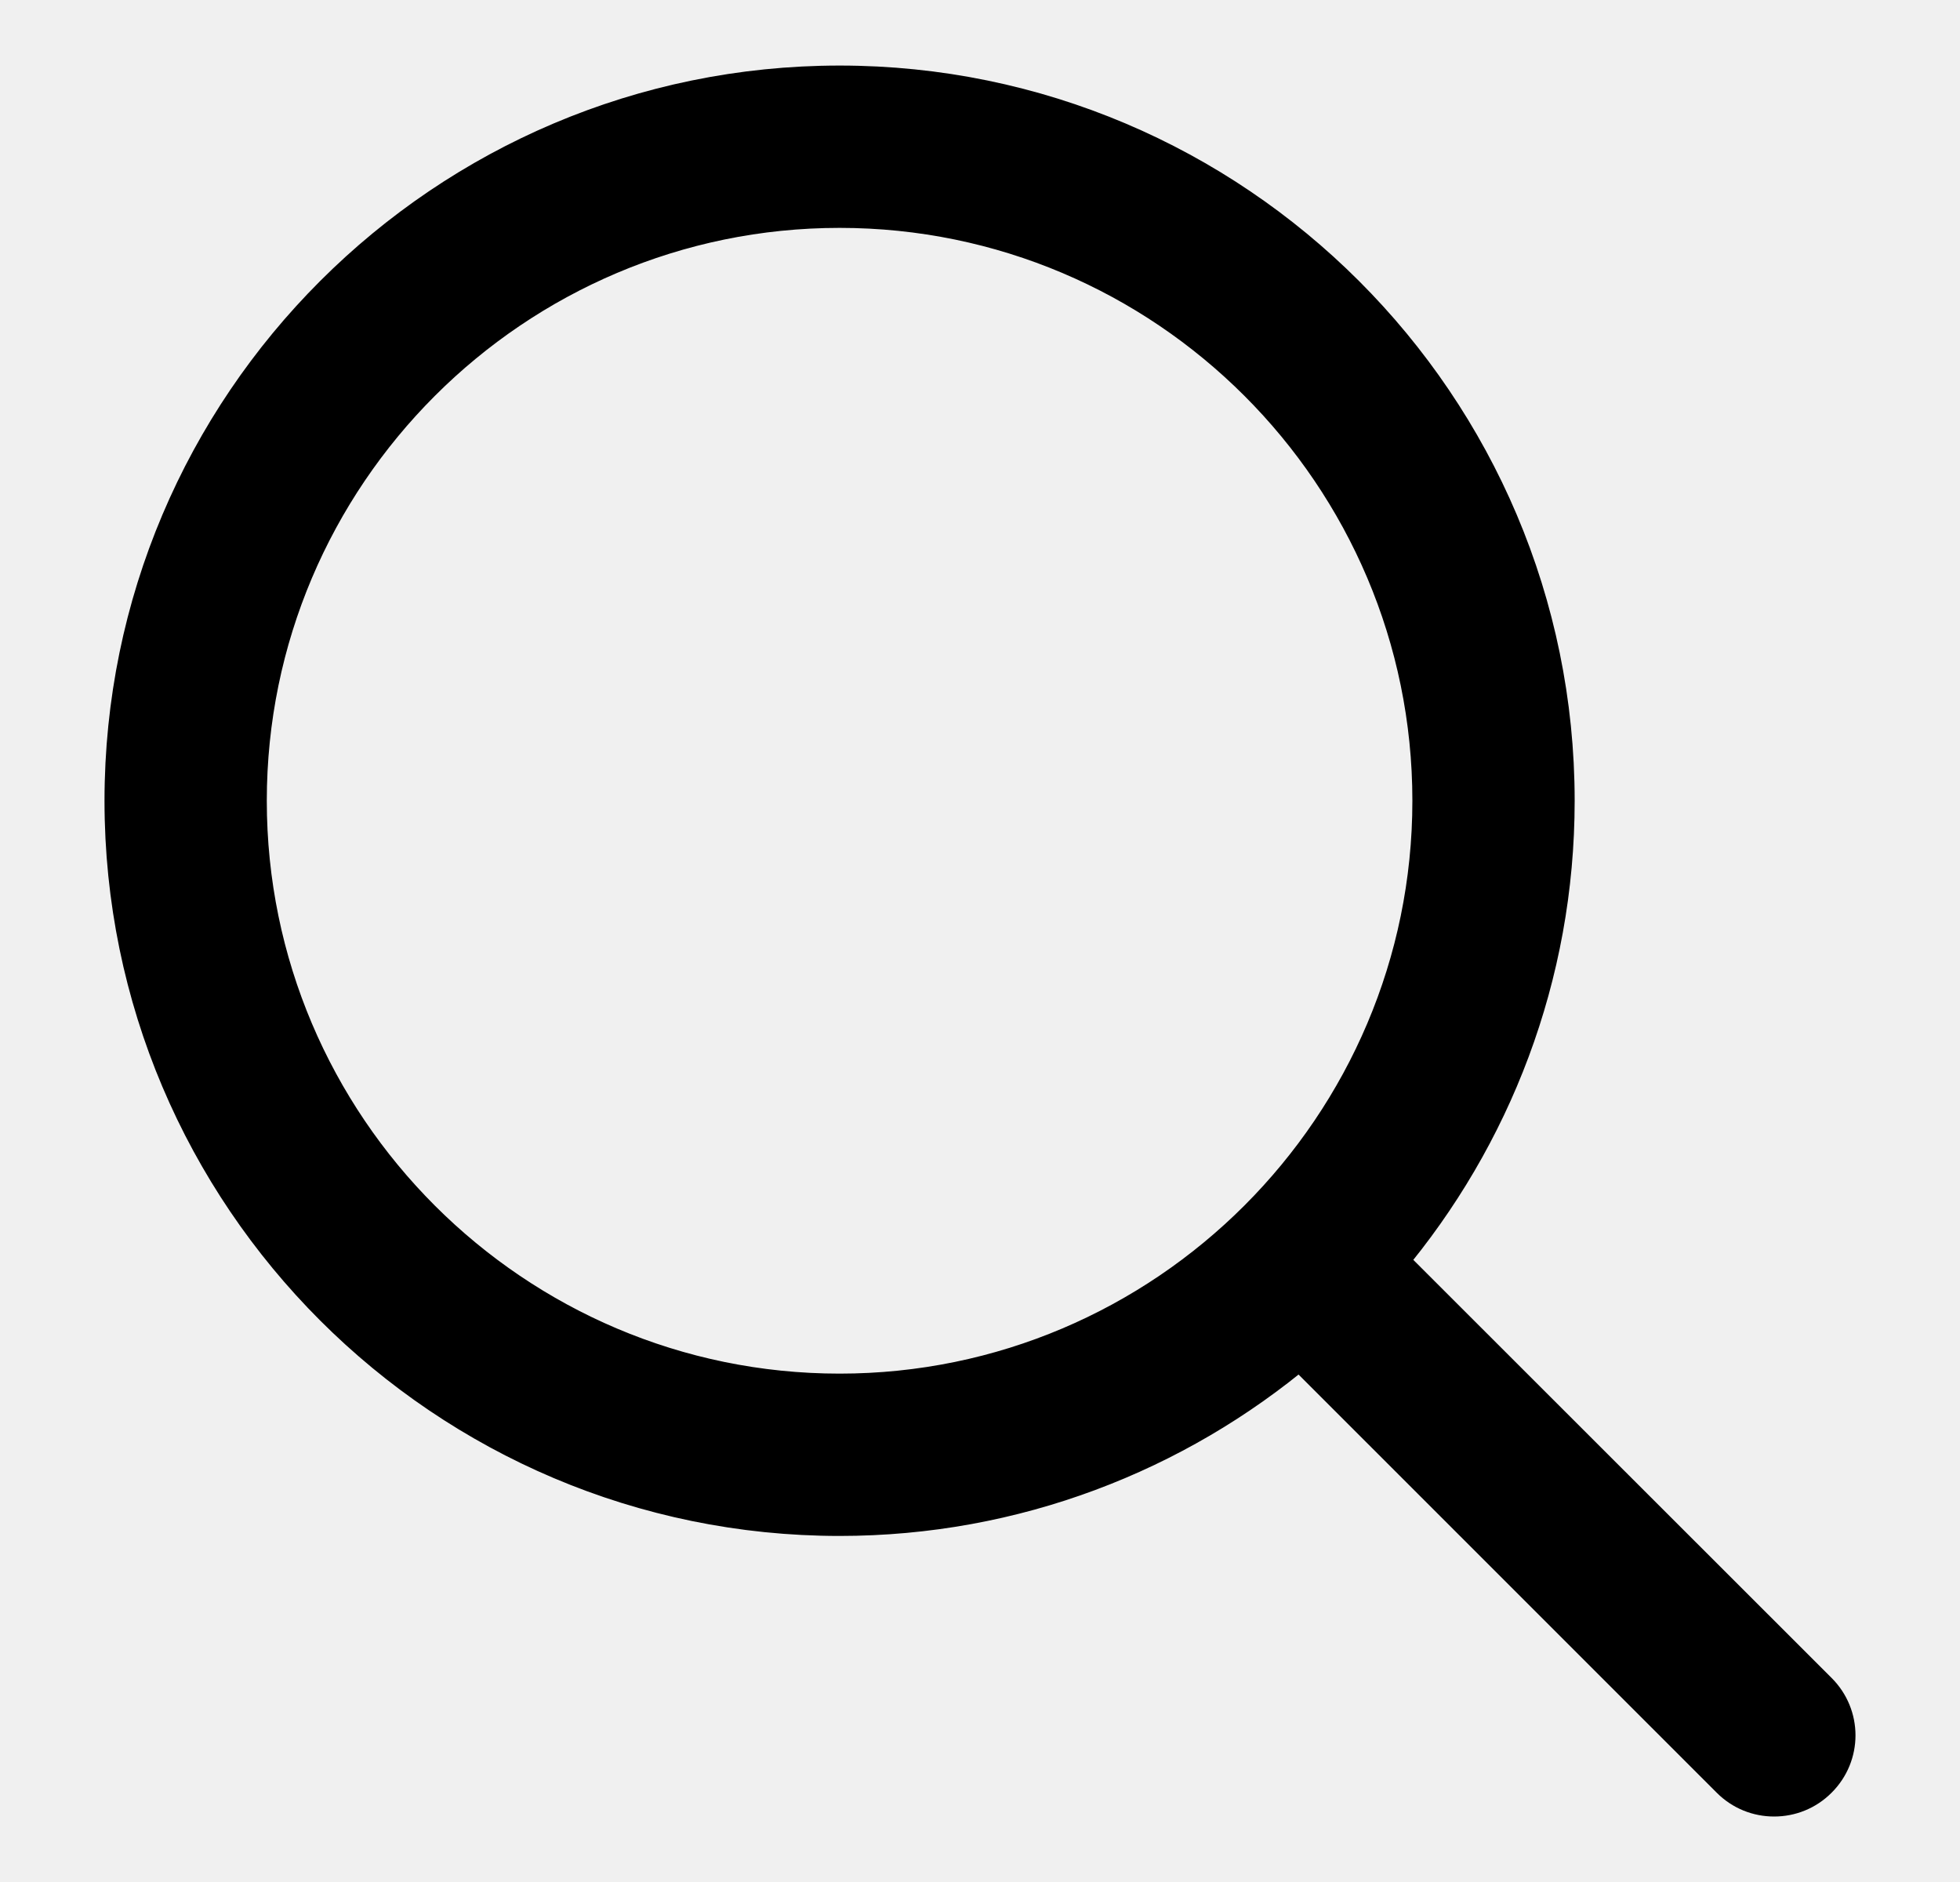
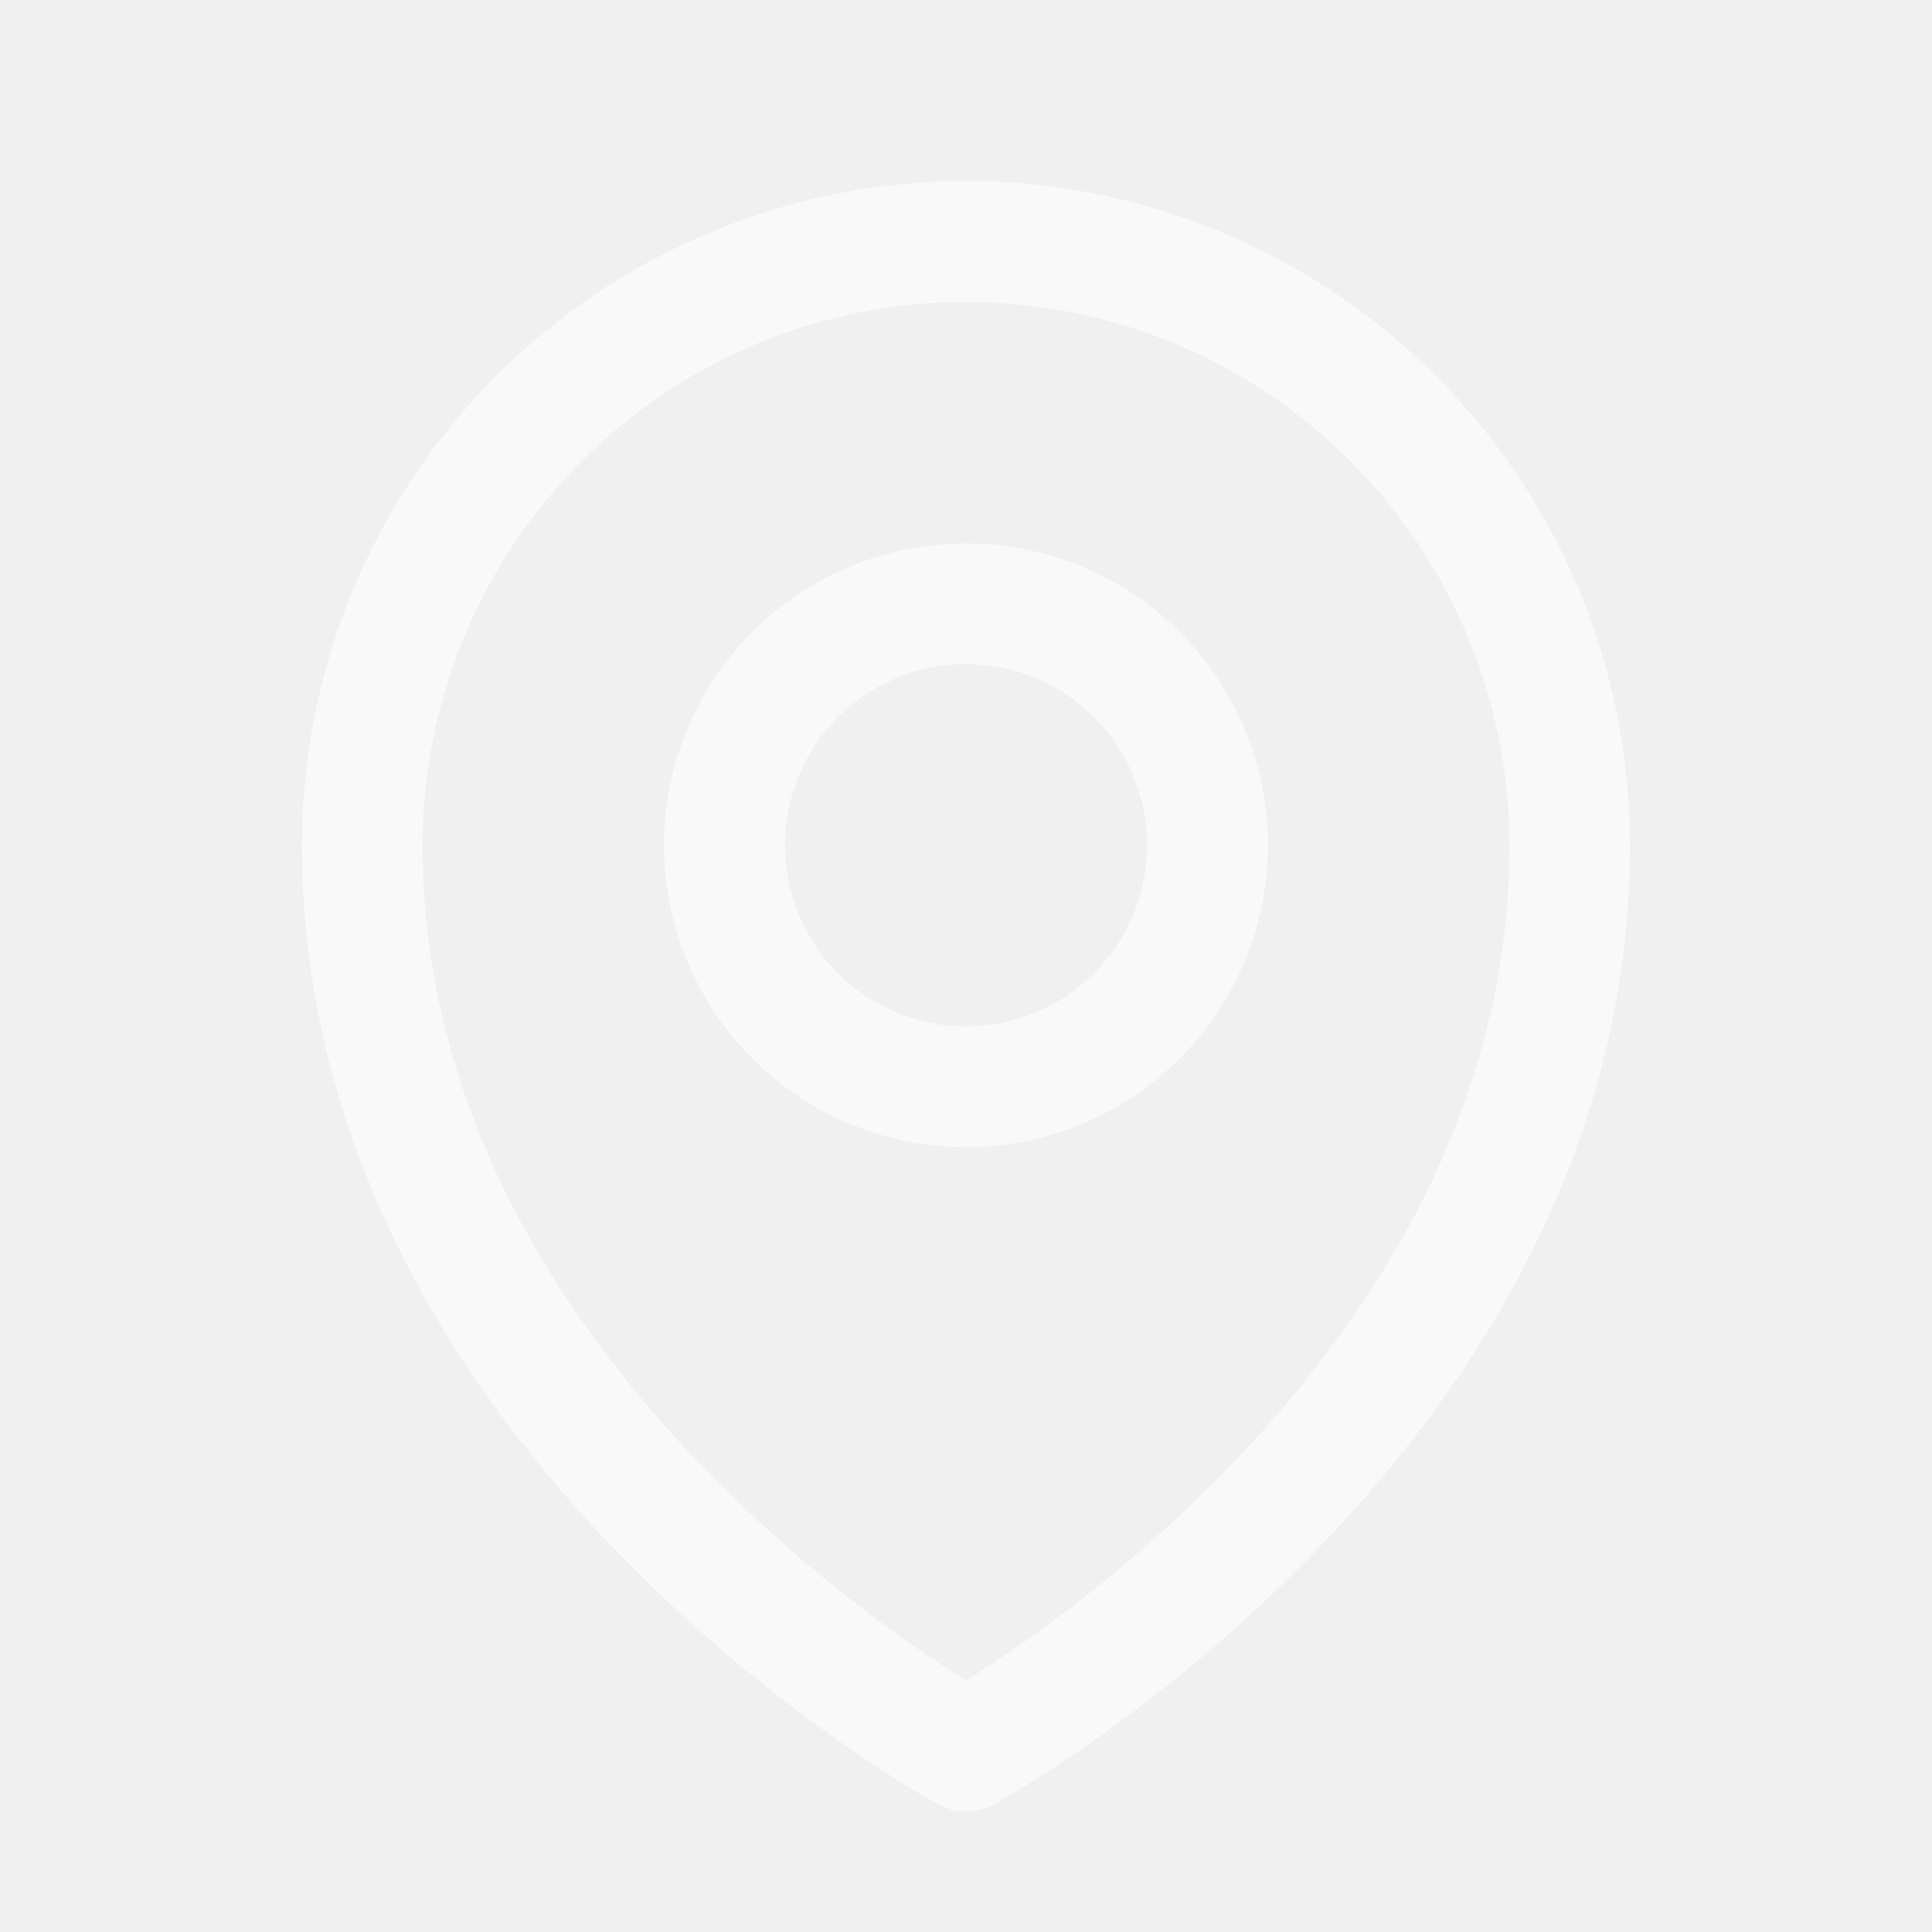
- <svg xmlns="http://www.w3.org/2000/svg" width="25" height="24" viewBox="0 0 25 24" fill="none">
-   <path d="M23.186 21.575L23.186 21.575L17.69 16.083C19.026 14.495 19.835 12.449 19.835 10.212C19.835 5.177 15.739 1.086 10.709 1.086C5.679 1.086 1.583 5.177 1.583 10.212C1.583 15.246 5.679 19.337 10.709 19.337C12.942 19.337 14.992 18.528 16.58 17.192L22.073 22.684C22.226 22.838 22.426 22.915 22.629 22.915C22.833 22.915 23.033 22.838 23.186 22.684C23.494 22.377 23.494 21.883 23.186 21.575ZM18.265 10.212C18.265 14.376 14.873 17.767 10.709 17.767C6.545 17.767 3.153 14.376 3.153 10.212C3.153 6.047 6.545 2.656 10.709 2.656C14.874 2.656 18.265 6.043 18.265 10.212Z" fill="black" stroke="black" stroke-width="0.5" />
+ <svg xmlns="http://www.w3.org/2000/svg" width="14" height="14" viewBox="0 0 14 14" fill="none">
+   <path fill-rule="evenodd" clip-rule="evenodd" d="M7 4.812C6.652 4.812 6.318 4.951 6.072 5.197C5.826 5.443 5.688 5.777 5.688 6.125C5.688 6.473 5.826 6.807 6.072 7.053C6.318 7.299 6.652 7.438 7 7.438C7.348 7.438 7.682 7.299 7.928 7.053C8.174 6.807 8.312 6.473 8.312 6.125C8.312 5.777 8.174 5.443 7.928 5.197C7.682 4.951 7.348 4.812 7 4.812ZM5.453 4.578C5.863 4.168 6.42 3.938 7 3.938C7.58 3.938 8.137 4.168 8.547 4.578C8.957 4.988 9.188 5.545 9.188 6.125C9.188 6.705 8.957 7.262 8.547 7.672C8.137 8.082 7.58 8.312 7 8.312C6.42 8.312 5.863 8.082 5.453 7.672C5.043 7.262 4.812 6.705 4.812 6.125C4.812 5.545 5.043 4.988 5.453 4.578Z" fill="white" fill-opacity="0.6" />
+   <path fill-rule="evenodd" clip-rule="evenodd" d="M7 2.188C5.956 2.188 4.954 2.602 4.216 3.341C3.477 4.079 3.062 5.081 3.062 6.125C3.062 8.048 4.072 9.584 5.125 10.663C5.649 11.199 6.175 11.612 6.569 11.891C6.743 12.013 6.89 12.11 7 12.178C7.11 12.11 7.257 12.013 7.431 11.891C7.825 11.612 8.351 11.199 8.875 10.663C9.928 9.584 10.938 8.048 10.938 6.125C10.938 5.081 10.523 4.079 9.784 3.341C9.046 2.602 8.044 2.188 7 2.188ZM7 12.688C6.79 13.071 6.79 13.071 6.79 13.071L6.789 13.071L6.788 13.07L6.784 13.068L6.773 13.062C6.763 13.056 6.749 13.048 6.732 13.038C6.696 13.018 6.646 12.988 6.583 12.949C6.456 12.871 6.277 12.756 6.064 12.605C5.638 12.304 5.069 11.858 4.5 11.274C3.365 10.113 2.188 8.369 2.188 6.125C2.188 4.849 2.695 3.625 3.597 2.722C4.5 1.82 5.724 1.312 7 1.312C8.276 1.312 9.5 1.82 10.403 2.722C11.306 3.625 11.812 4.849 11.812 6.125C11.812 8.369 10.635 10.113 9.5 11.274C8.931 11.858 8.362 12.304 7.936 12.605C7.723 12.756 7.544 12.871 7.417 12.949C7.354 12.988 7.304 13.018 7.268 13.038C7.251 13.048 7.237 13.056 7.227 13.062L7.216 13.068L7.212 13.07L7.211 13.071L7.21 13.071C7.21 13.071 7.21 13.071 7 12.688ZM7 12.688L7.21 13.071C7.079 13.143 6.921 13.143 6.79 13.071L7 12.688Z" fill="white" fill-opacity="0.6" />
</svg>
